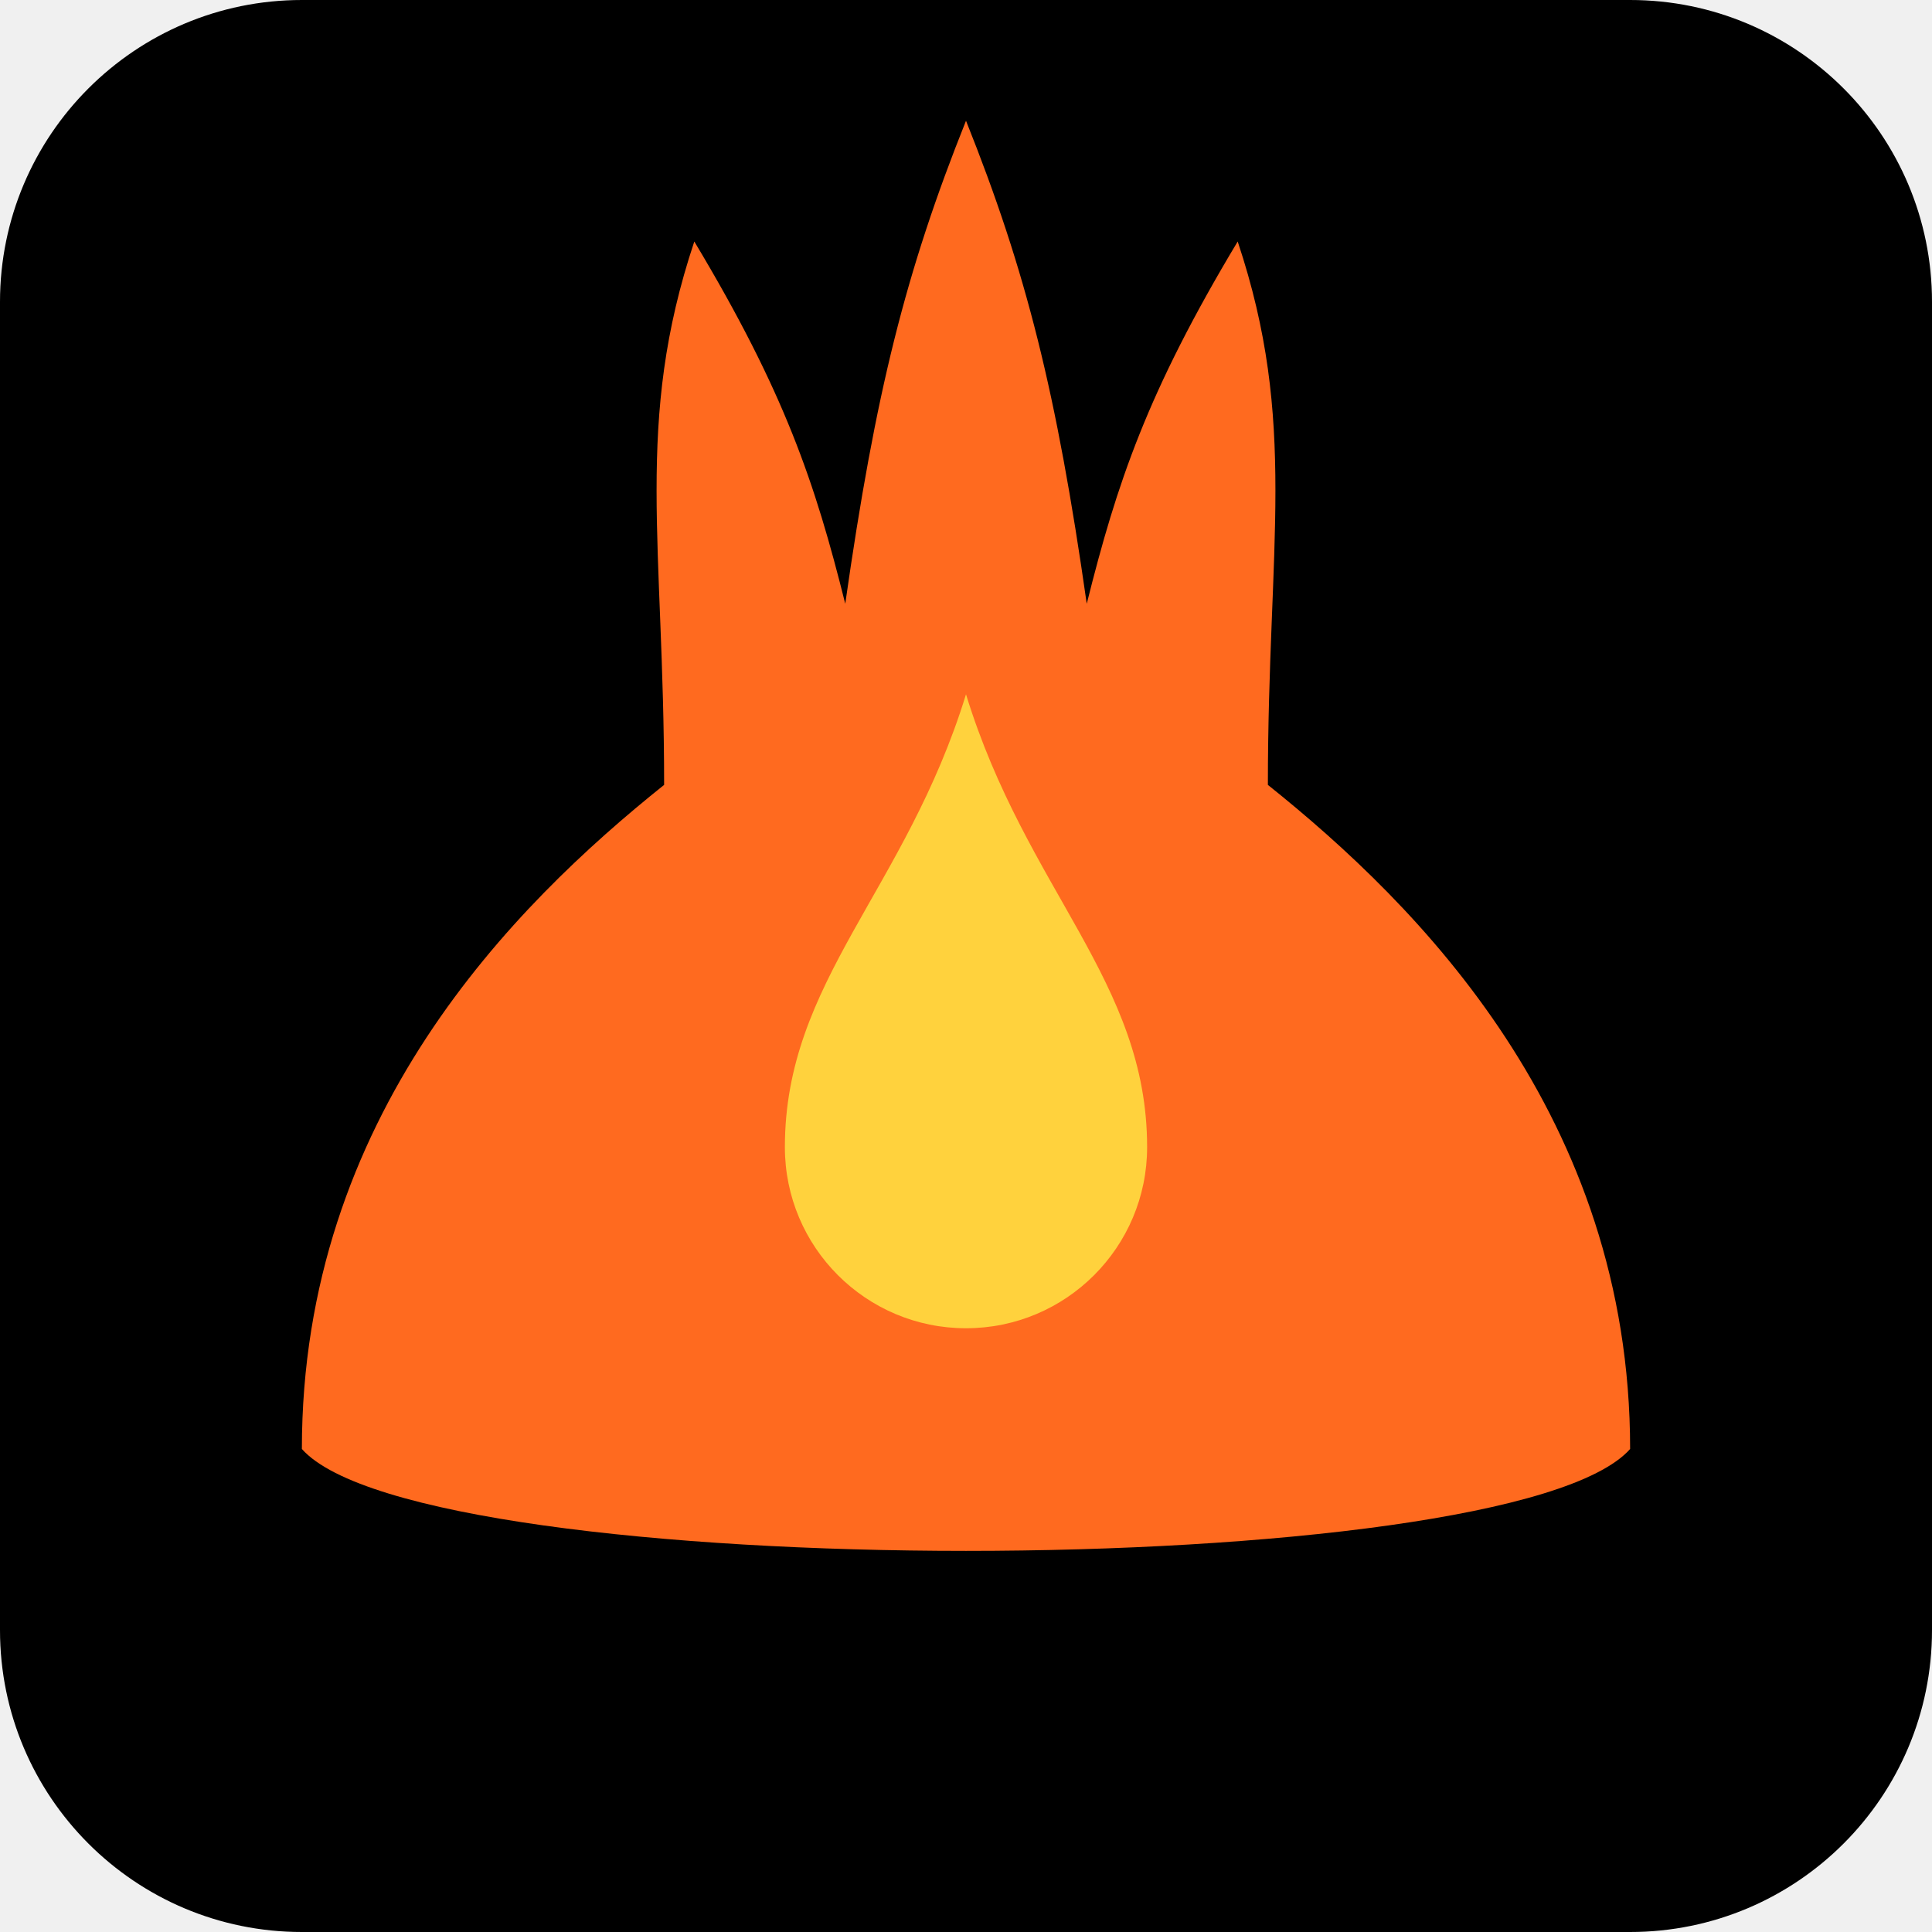
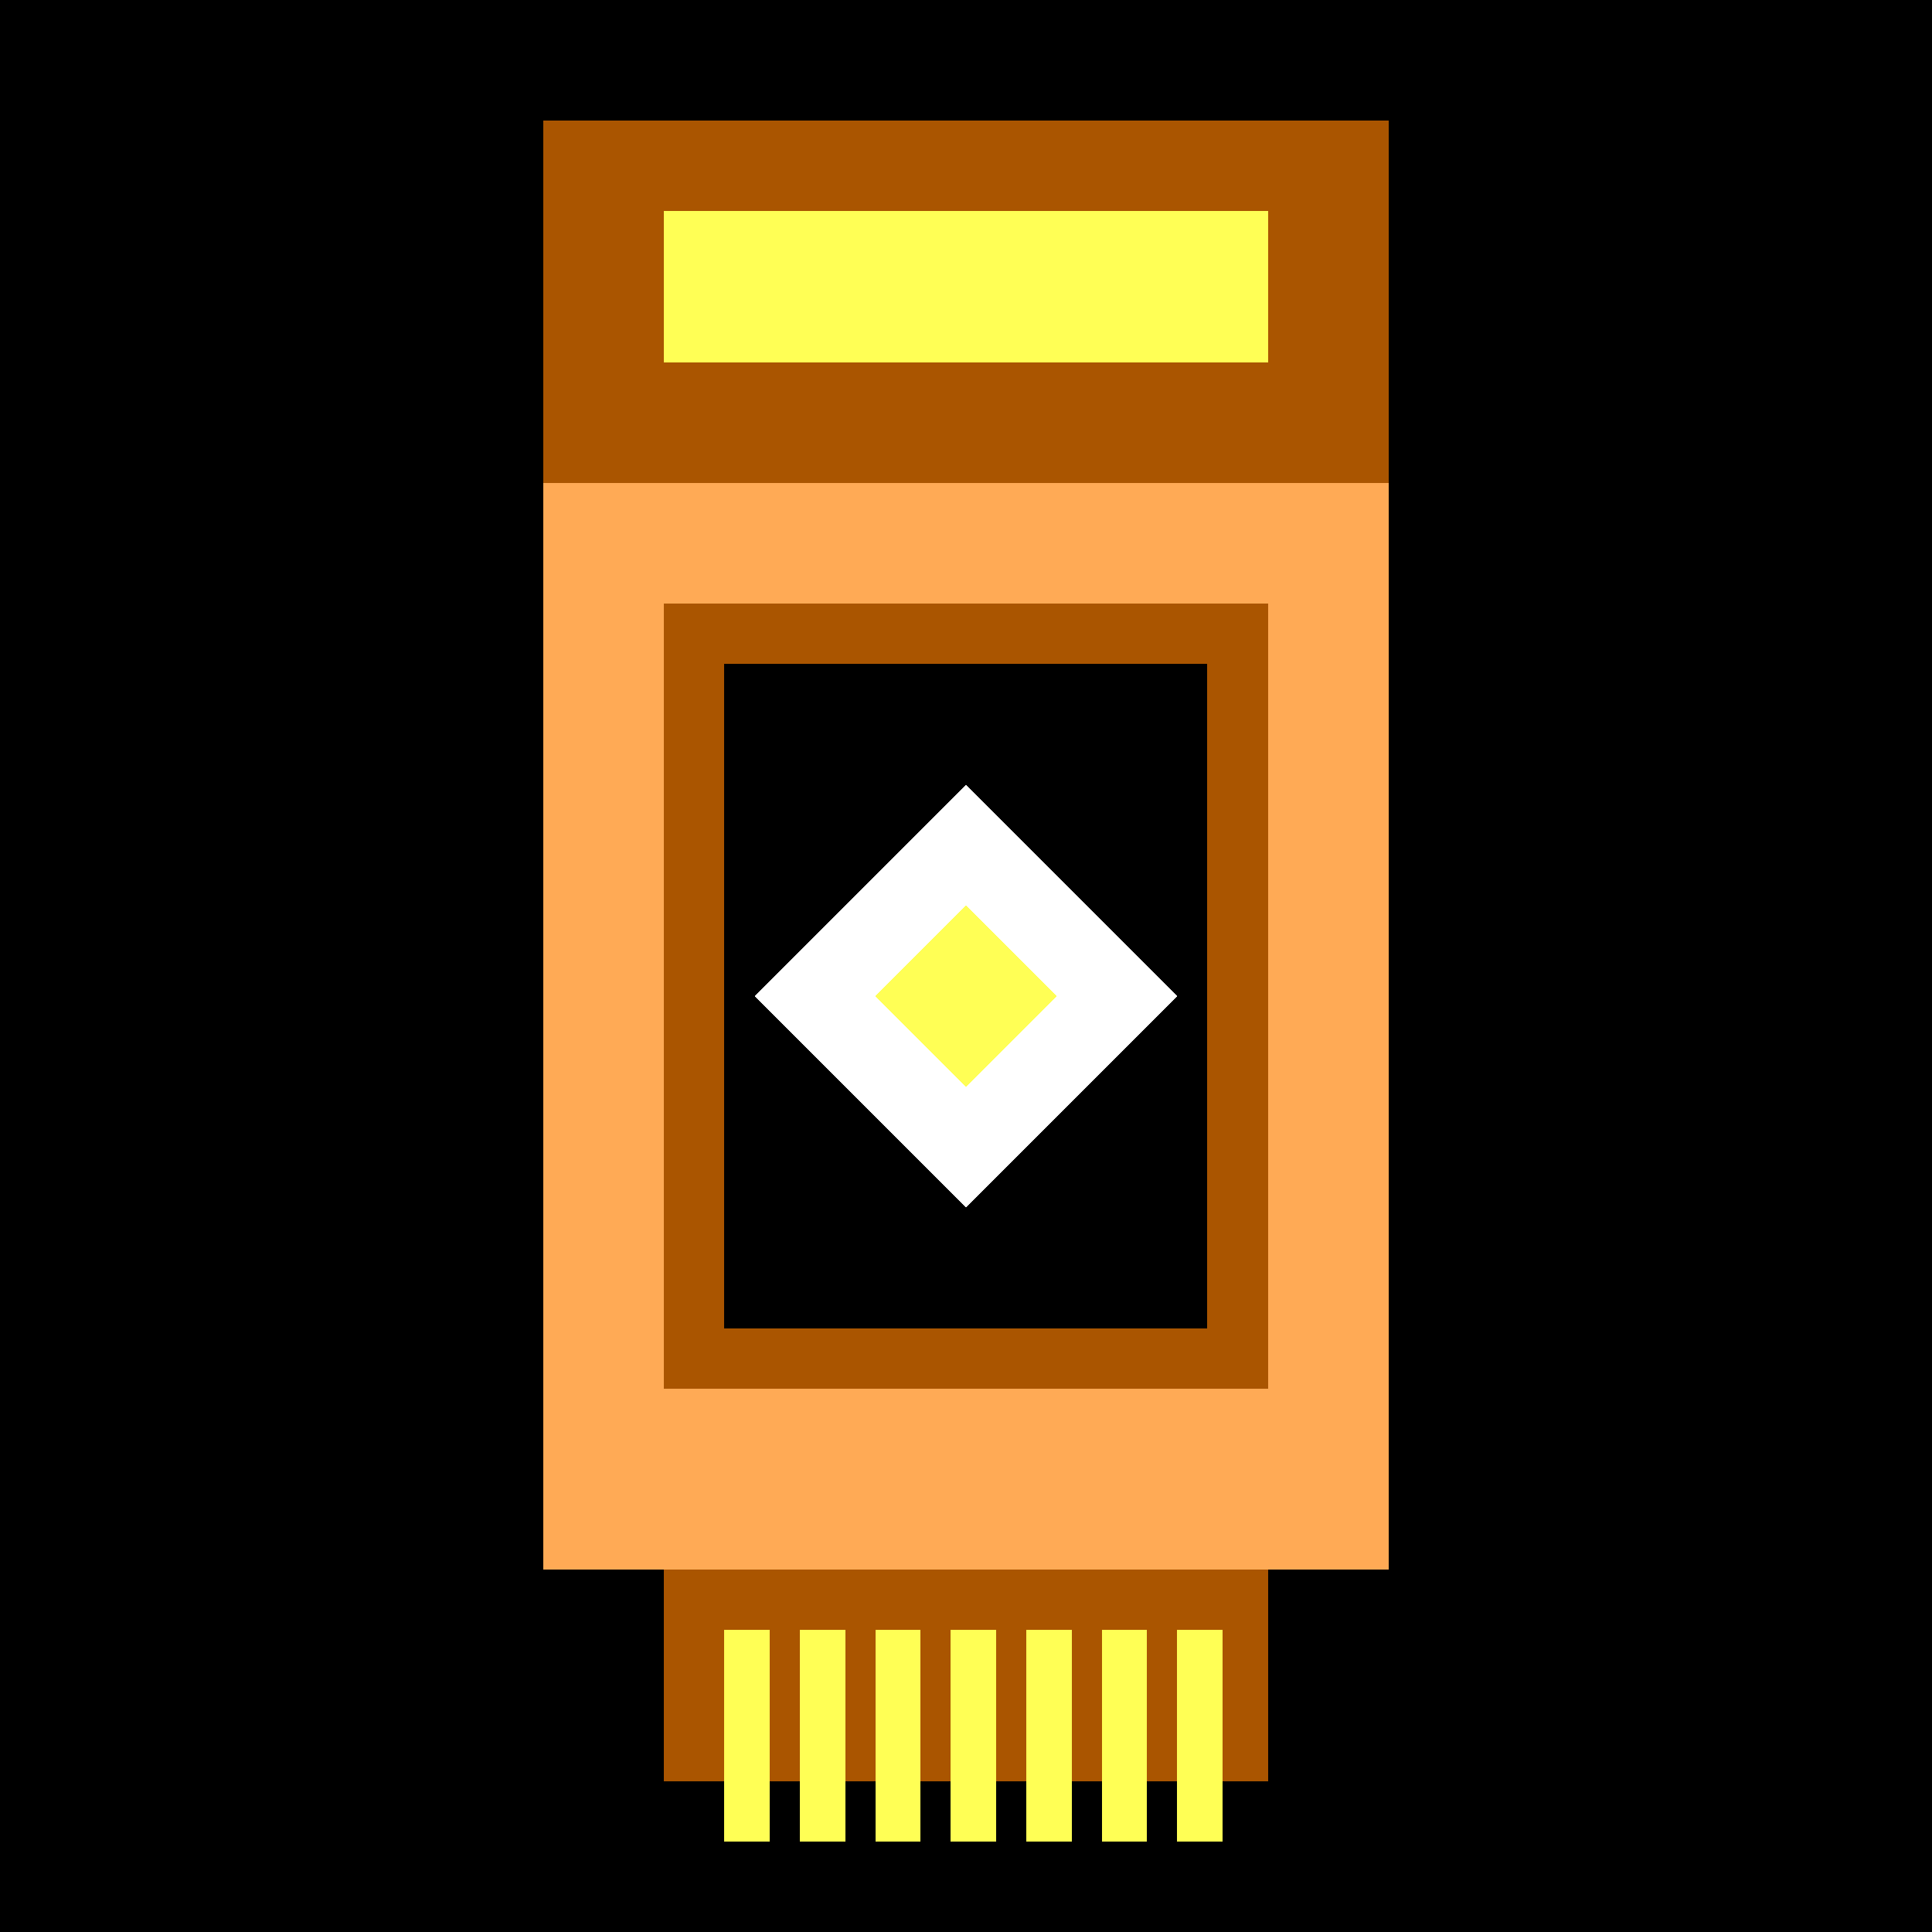
- <svg xmlns="http://www.w3.org/2000/svg" width="128" height="128" viewBox="0 0 128 128">
-   <rect width="128" height="128" rx="20" fill="#000" />
-   <path d="M20 96C20 74 34 60 44 52C44 36 42 28 46 16C52 26 54 32 56 40C58 26 60 18 64 8C68 18 70 26 72 40C74 32 76 26 82 16C86 28 84 36 84 52C94 60 108 74 108 96C100 105 28 105 20 96Z" fill="#FF6A1F" />
-   <path d="M64 46c4 13 12 19 12 30a12 12 0 0 1-24 0c0-11 8-17 12-30z" fill="#FFD23D" />
+ <svg xmlns="http://www.w3.org/2000/svg" width="128" height="128" viewBox="0 0 128 128" shape-rendering="crispEdges">
+   <rect width="128" height="128" fill="#000000" />
+   <rect x="36" y="8" width="56" height="96" fill="#FFAA55" />
+   <rect x="36" y="8" width="56" height="24" fill="#AA5500" />
+   <rect x="44" y="14" width="40" height="10" fill="#FFFF55" />
+   <rect x="44" y="40" width="40" height="52" fill="#AA5500" />
+   <rect x="48" y="44" width="32" height="44" fill="#000000" />
+   <polygon fill="#FFFFFF" points="64,52 78,66 64,80 50,66" />
+   <polygon fill="#FFFF55" points="64,60 70,66 64,72 58,66" />
+   <rect x="44" y="104" width="40" height="14" fill="#AA5500" />
+   <rect x="48" y="108" width="3" height="14" fill="#FFFF55" />
+   <rect x="53" y="108" width="3" height="14" fill="#FFFF55" />
+   <rect x="58" y="108" width="3" height="14" fill="#FFFF55" />
+   <rect x="63" y="108" width="3" height="14" fill="#FFFF55" />
+   <rect x="68" y="108" width="3" height="14" fill="#FFFF55" />
+   <rect x="73" y="108" width="3" height="14" fill="#FFFF55" />
+   <rect x="78" y="108" width="3" height="14" fill="#FFFF55" />
</svg>
